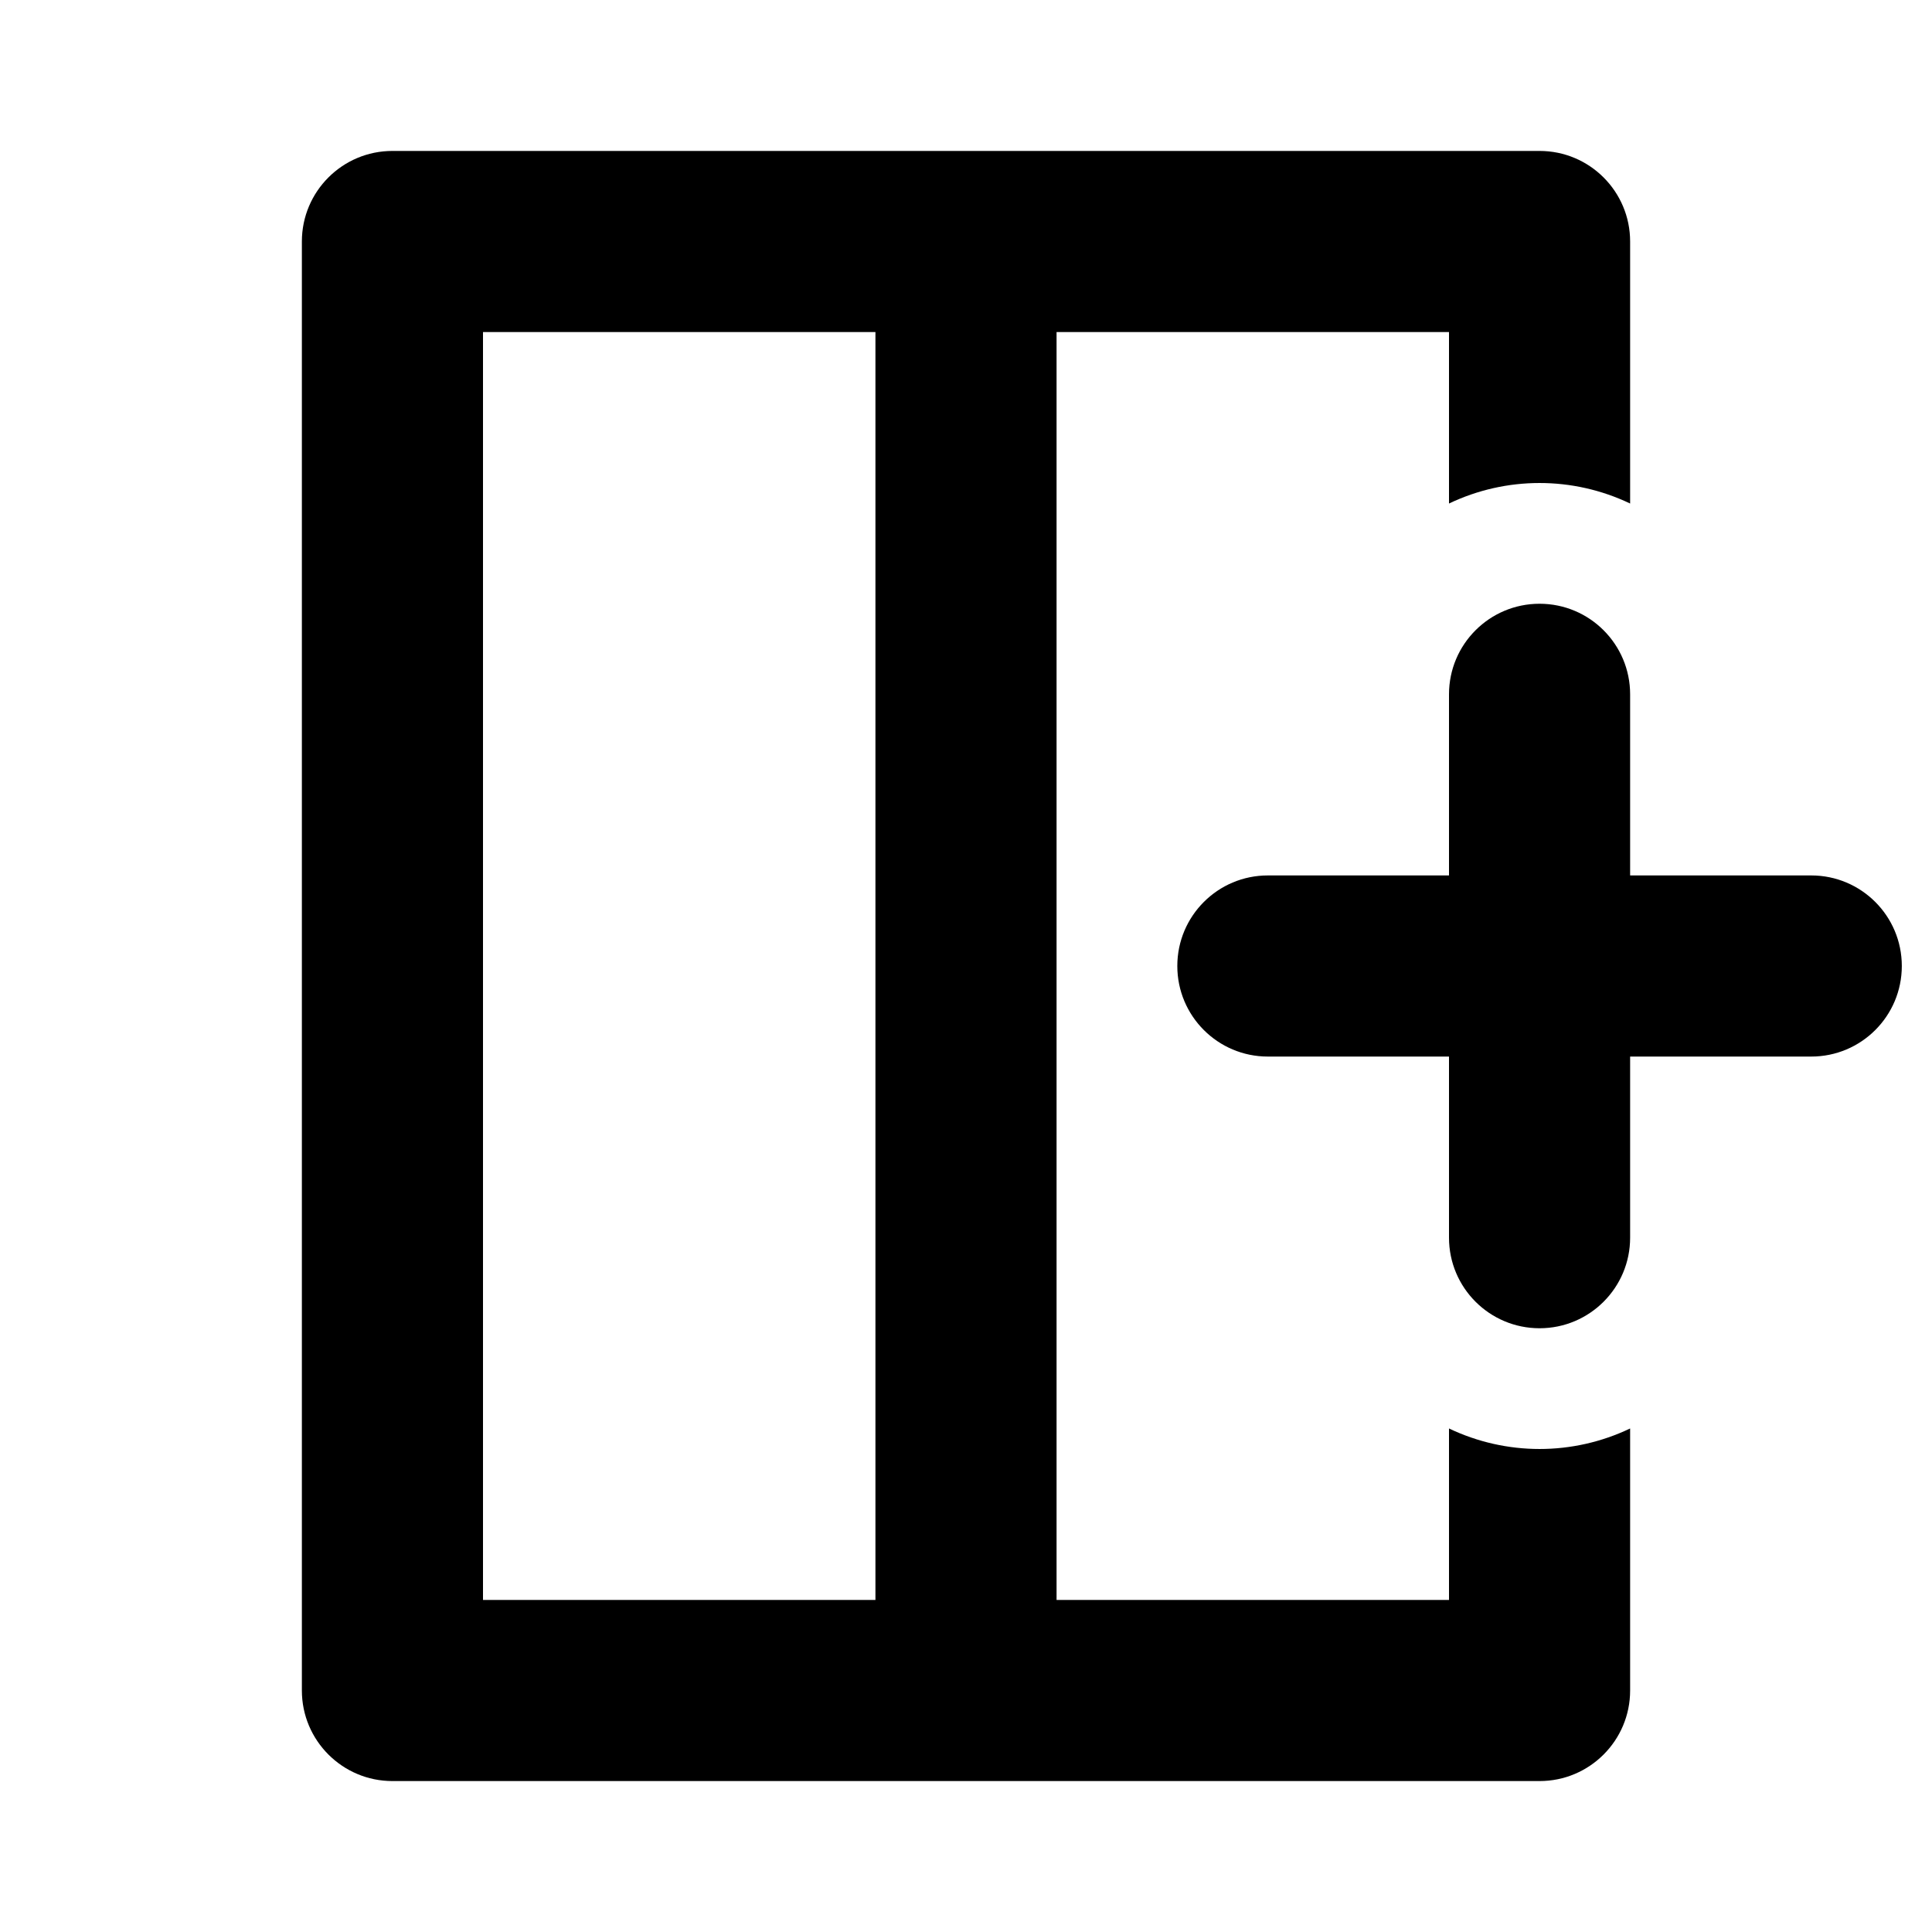
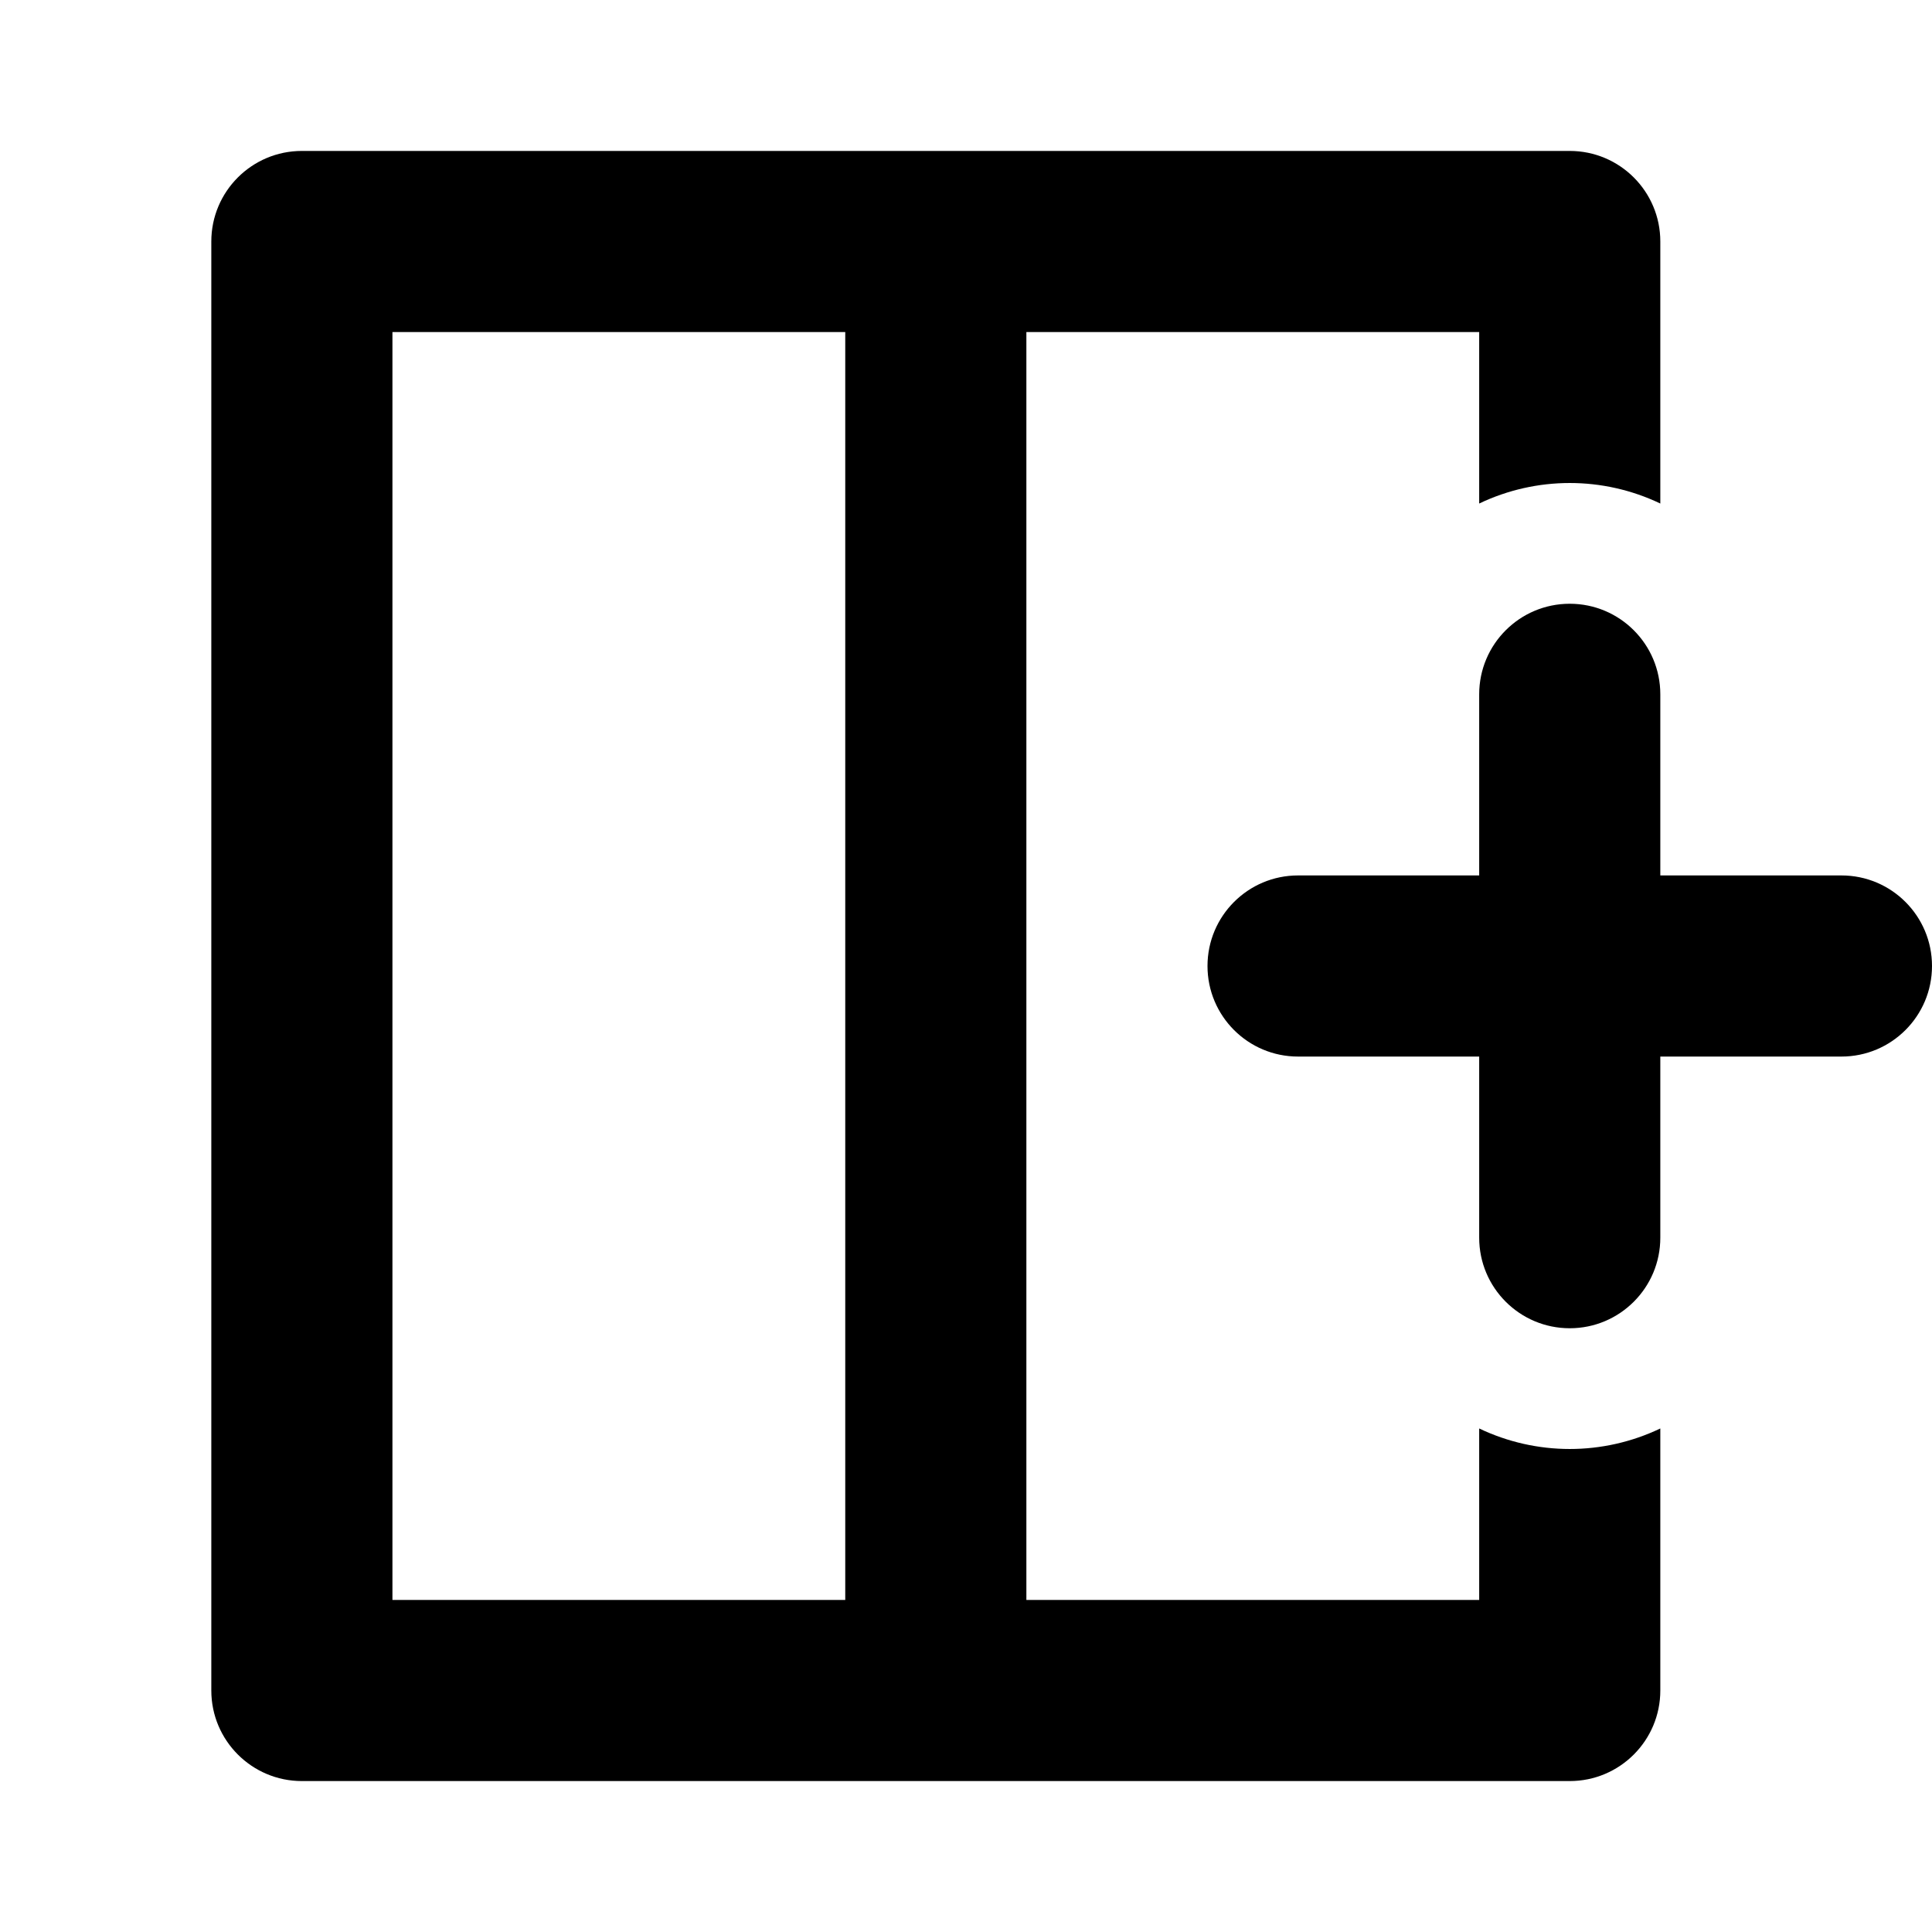
<svg xmlns="http://www.w3.org/2000/svg" viewBox="0 0 16 16">
-   <path d="M3.25 1.25A.75.75 0 0 0 2.5 2v12c0 .414.336.75.75.75h9.5a.75.75 0 0 0 .75-.75v-2.17a1.74 1.74 0 0 1-1.5 0v1.42H8.75V2.75H12v1.42a1.74 1.74 0 0 1 1.5 0V2a.75.75 0 0 0-.75-.75zm4 12H4V2.75h3.25zM12.75 5a.75.75 0 0 0-.75.75v1.5h-1.5a.75.75 0 0 0 0 1.5H12v1.5a.75.75 0 0 0 1.5 0v-1.5H15a.75.75 0 0 0 0-1.5h-1.5v-1.5a.75.75 0 0 0-.75-.75" />
+   <path d="M2.5 1.25a.75.75 0 0 0-.75.75v12c0 .414.336.75.75.75H13a.75.75 0 0 0 .75-.75v-2.17a1.74 1.74 0 0 1-1.5 0v1.42H8.5V2.75h3.75v1.42a1.74 1.74 0 0 1 1.5 0V2a.75.75 0 0 0-.75-.75zm4.5 12H3.25V2.75H7zM13 5a.75.75 0 0 0-.75.75v1.5h-1.5a.75.75 0 0 0 0 1.5h1.5v1.5a.75.75 0 0 0 1.5 0v-1.5h1.5a.75.75 0 0 0 0-1.5h-1.5v-1.5A.75.75 0 0 0 13 5" />
</svg>
